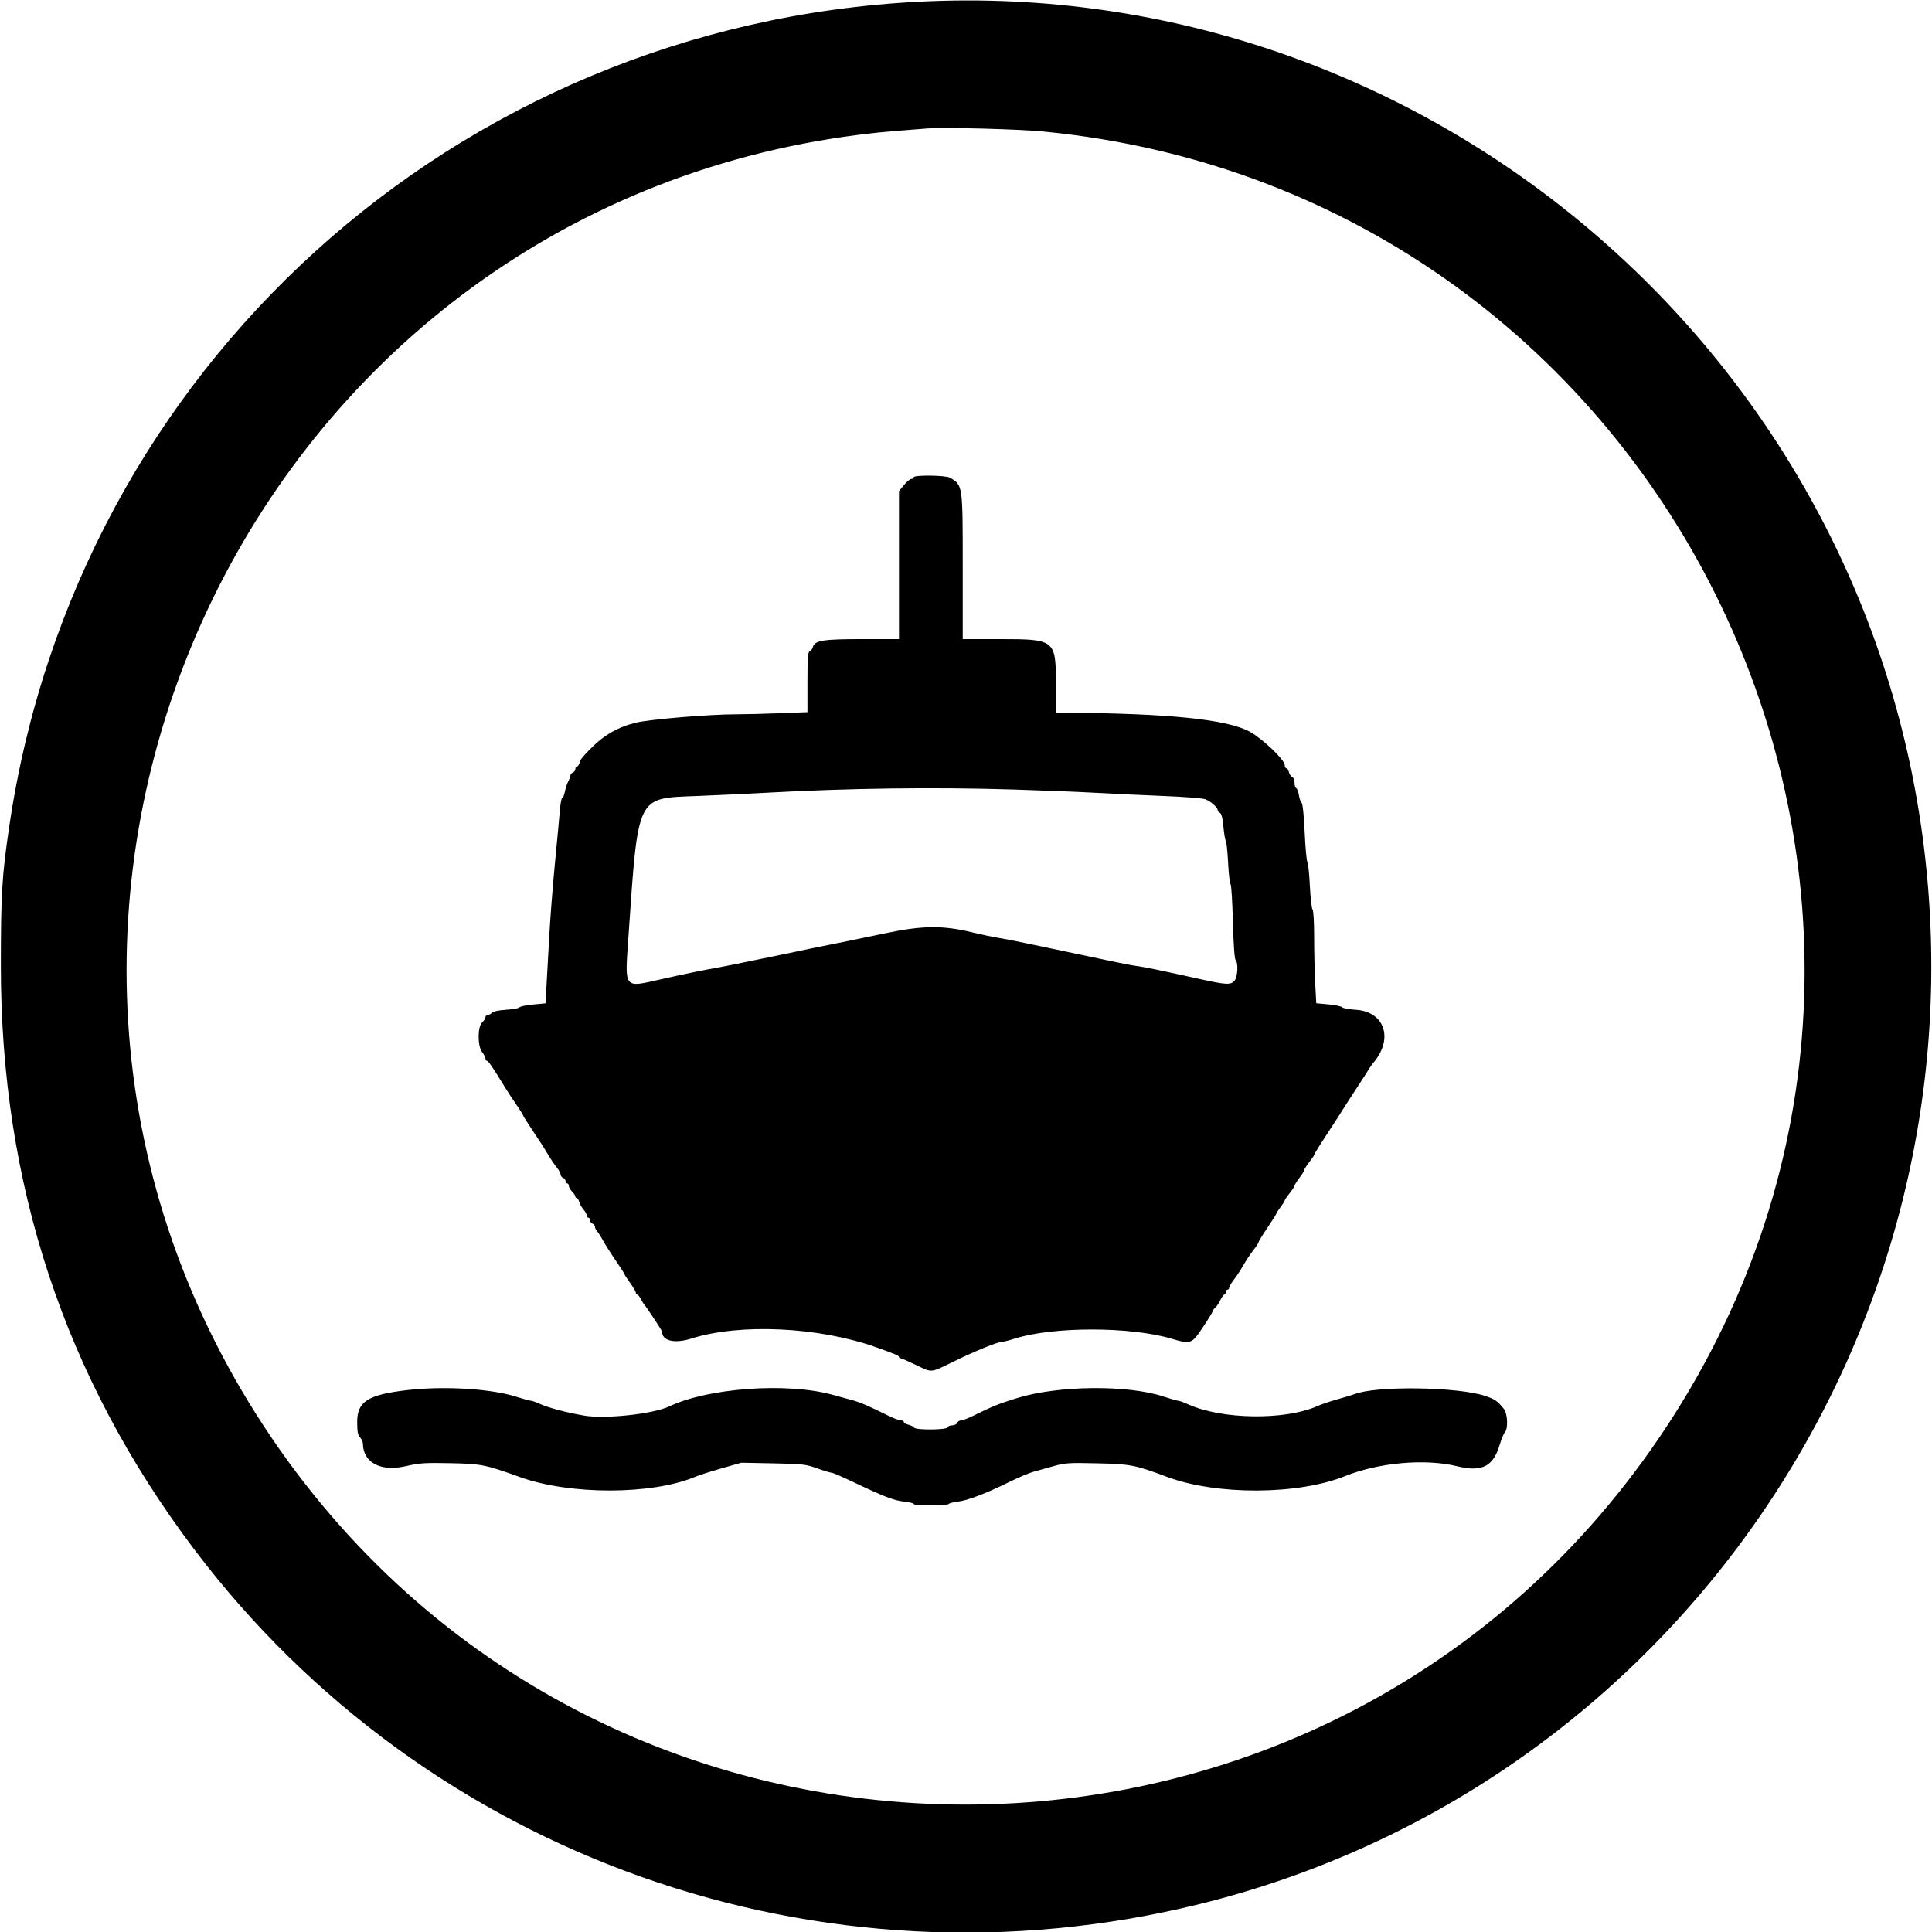
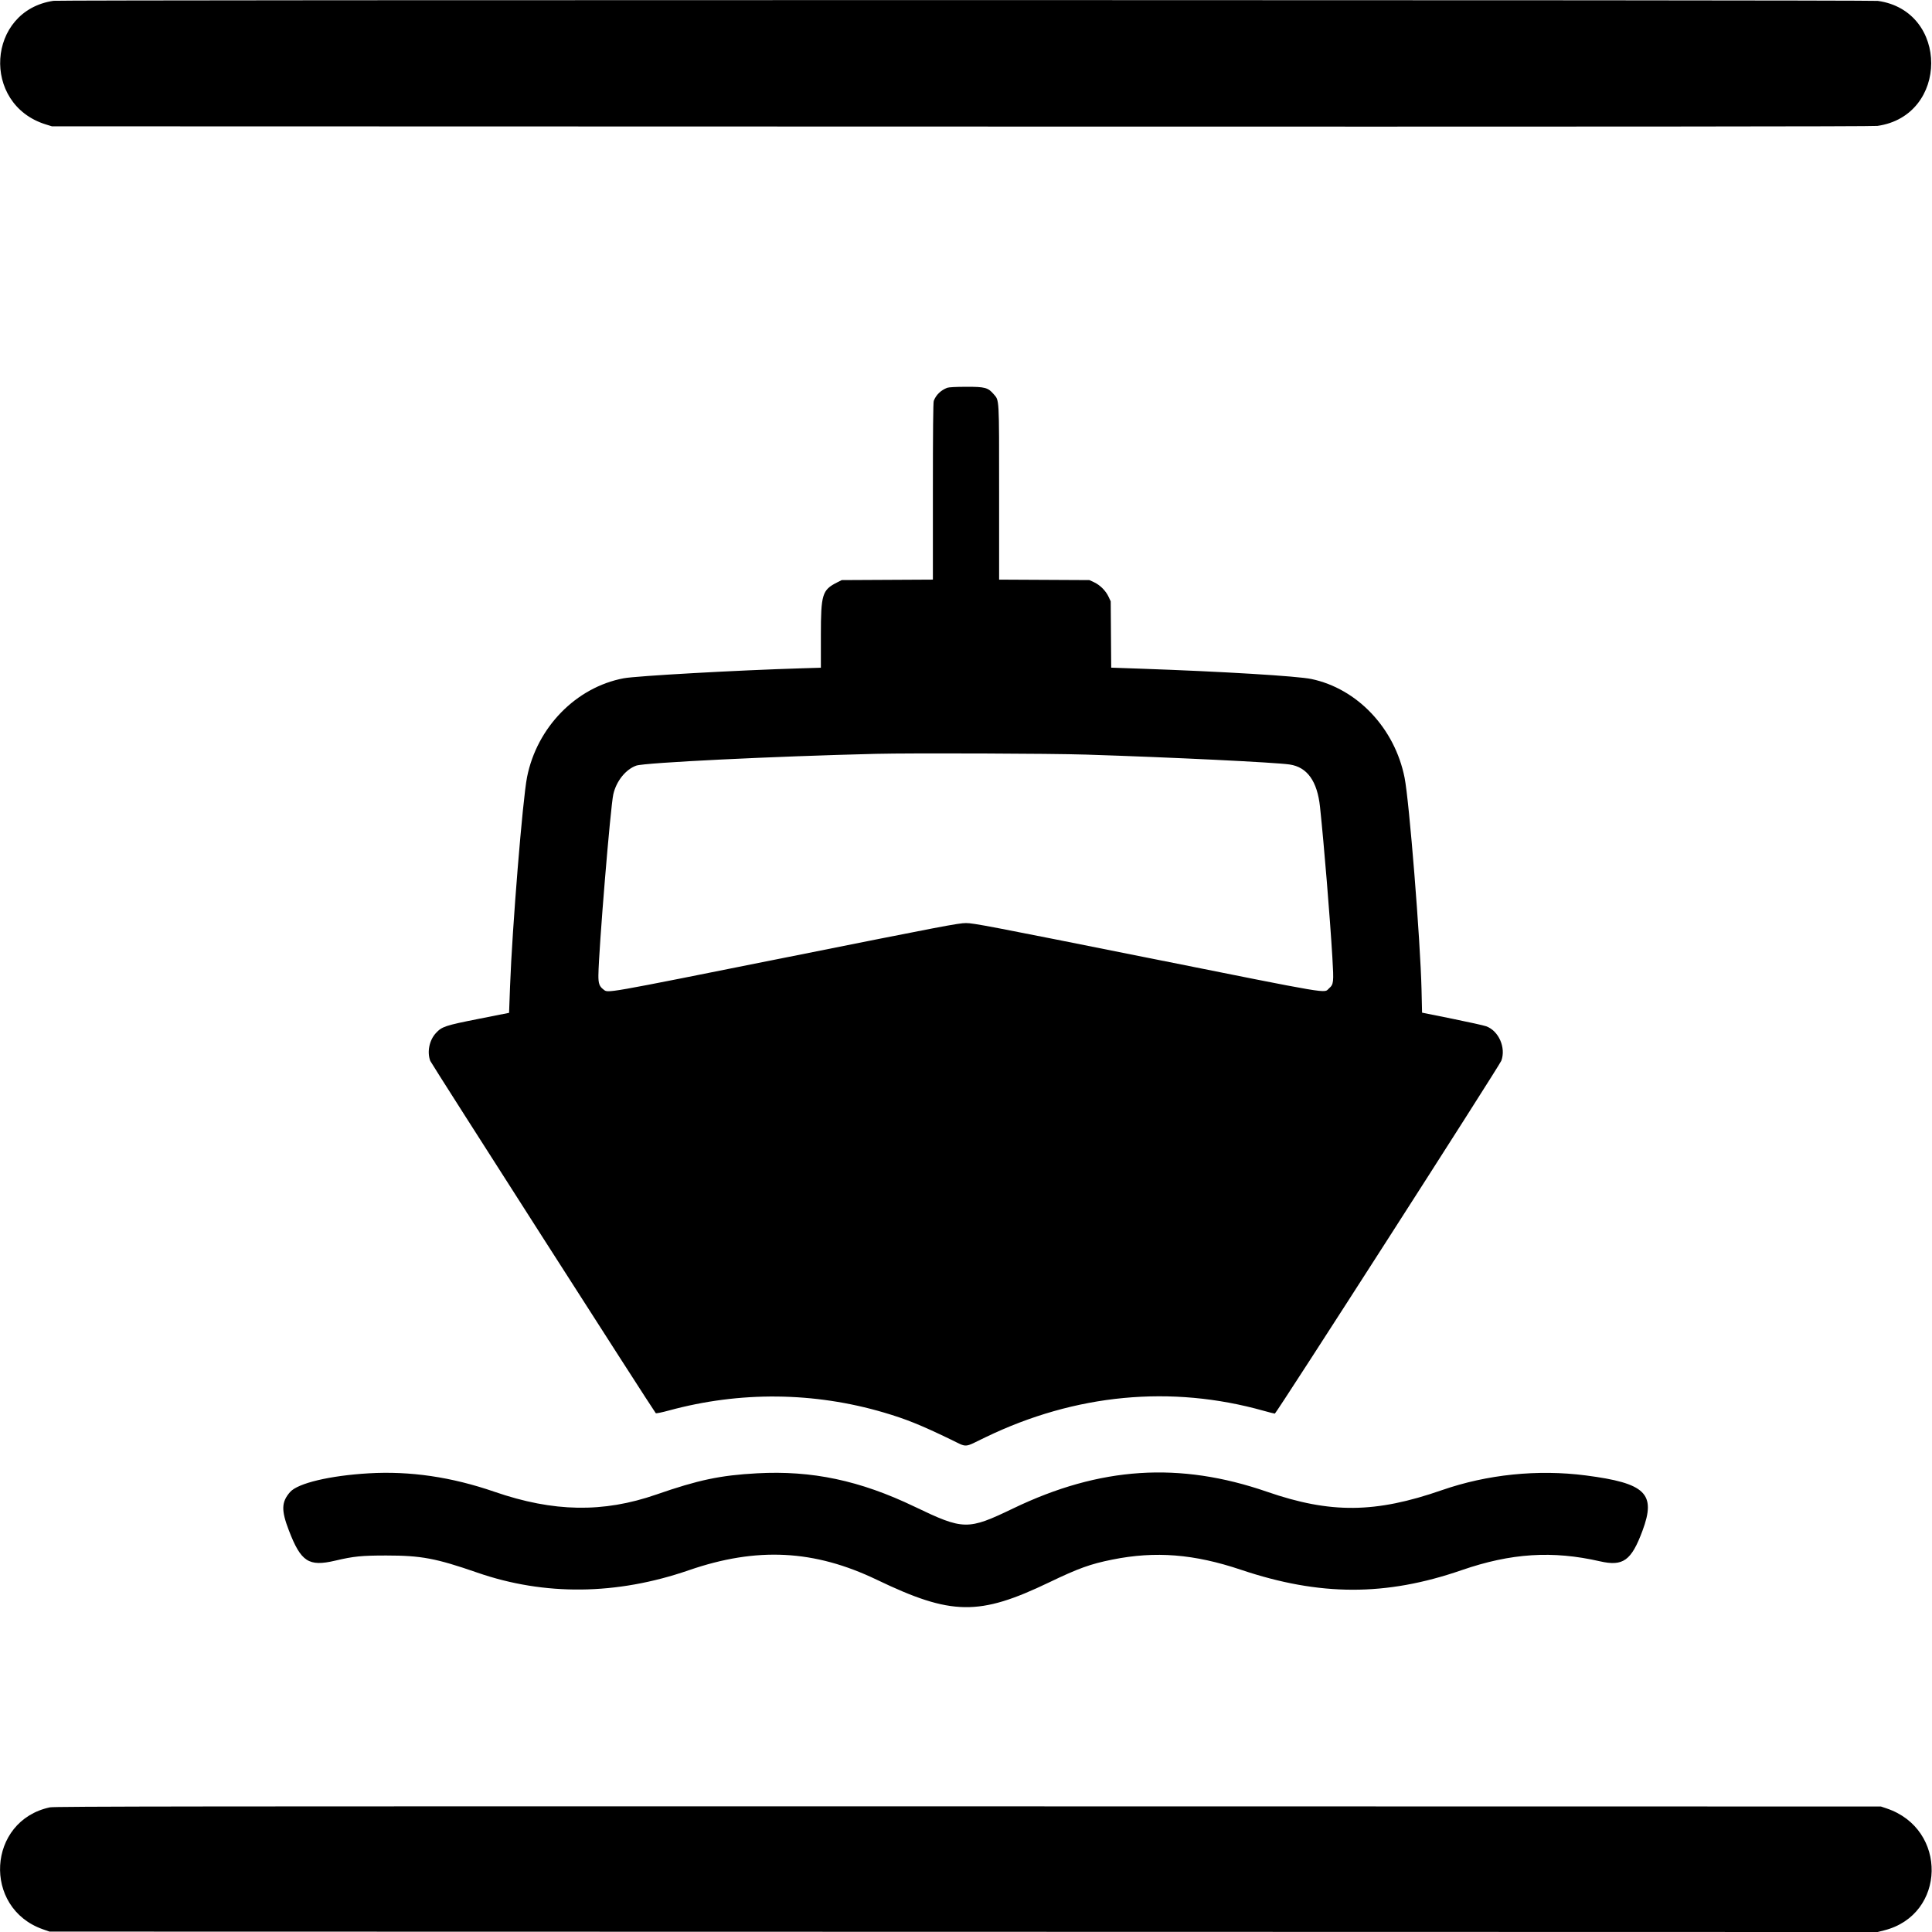
- <svg xmlns="http://www.w3.org/2000/svg" id="svg" width="400" height="400" viewBox="0 0 400 400">
+ <svg xmlns="http://www.w3.org/2000/svg" id="svg" width="400" height="400" viewBox="0, 0, 400,400">
  <g id="svgg">
-     <path id="path0" fill="#000" fill-rule="evenodd" stroke="none" d="M190.525 0.337 C 94.380 5.111,15.793 76.311,1.895 171.235 C 0.393 181.496,0.186 184.938,0.177 199.831 C 0.152 245.203,13.365 285.172,40.119 320.653 C 88.353 384.619,170.108 413.506,248.341 394.225 C 346.353 370.069,410.924 275.643,398.281 174.958 C 385.311 71.667,294.313 -4.817,190.525 0.337 M216.074 27.234 C 346.236 39.897,416.718 186.500,345.013 295.425 C 276.377 399.688,123.244 399.692,54.730 295.431 C -14.865 189.528,49.655 46.192,174.979 28.286 C 180.086 27.556,183.010 27.266,192.047 26.593 C 195.645 26.325,210.919 26.732,216.074 27.234 M189.171 98.816 C 189.171 99.002,188.954 99.154,188.688 99.154 C 188.422 99.154,187.737 99.722,187.165 100.416 L 186.125 101.677 186.125 116.998 L 186.125 132.318 178.500 132.318 C 170.365 132.318,168.657 132.597,168.295 133.982 C 168.200 134.344,167.909 134.722,167.649 134.822 C 167.266 134.969,167.174 136.202,167.174 141.222 L 167.174 147.440 161.536 147.663 C 158.436 147.785,154.385 147.885,152.534 147.885 C 146.967 147.885,134.734 148.897,131.754 149.603 C 127.928 150.511,124.978 152.212,122.116 155.161 C 120.444 156.884,120.229 157.167,119.986 157.953 C 119.857 158.371,119.609 158.714,119.436 158.714 C 119.262 158.714,119.120 158.947,119.120 159.232 C 119.120 159.517,118.892 159.838,118.613 159.945 C 118.333 160.052,118.104 160.314,118.103 160.527 C 118.102 160.740,117.895 161.309,117.643 161.791 C 117.391 162.274,117.080 163.226,116.953 163.906 C 116.825 164.587,116.588 165.144,116.426 165.144 C 116.265 165.144,116.035 166.324,115.917 167.766 C 115.799 169.209,115.341 174.120,114.899 178.680 C 114.457 183.240,113.933 189.941,113.734 193.570 C 113.536 197.200,113.275 201.871,113.154 203.952 L 112.936 207.734 110.359 207.972 C 108.943 208.103,107.685 208.365,107.564 208.553 C 107.444 208.742,106.189 208.970,104.777 209.061 C 103.194 209.162,102.062 209.403,101.825 209.689 C 101.613 209.944,101.230 210.152,100.974 210.152 C 100.717 210.152,100.508 210.357,100.508 210.607 C 100.508 210.858,100.203 211.338,99.831 211.675 C 98.853 212.560,98.853 216.600,99.831 217.843 C 100.203 218.317,100.508 218.912,100.508 219.166 C 100.508 219.420,100.649 219.628,100.822 219.628 C 101.098 219.628,102.082 221.071,104.399 224.874 C 105.146 226.100,105.871 227.204,107.326 229.328 C 107.857 230.103,108.291 230.817,108.291 230.915 C 108.291 231.013,109.091 232.289,110.068 233.749 C 112.063 236.732,112.306 237.111,113.595 239.255 C 114.098 240.093,114.862 241.209,115.292 241.735 C 115.722 242.261,116.074 242.913,116.074 243.184 C 116.074 243.455,116.303 243.764,116.582 243.871 C 116.861 243.978,117.090 244.278,117.090 244.537 C 117.090 244.796,117.242 245.008,117.428 245.008 C 117.614 245.008,117.766 245.237,117.766 245.516 C 117.766 245.795,118.071 246.328,118.443 246.701 C 118.816 247.073,119.120 247.530,119.120 247.716 C 119.120 247.902,119.256 248.054,119.422 248.054 C 119.588 248.054,119.812 248.407,119.920 248.838 C 120.028 249.269,120.426 249.977,120.803 250.412 C 121.180 250.847,121.489 251.409,121.489 251.659 C 121.489 251.910,121.641 252.115,121.827 252.115 C 122.014 252.115,122.166 252.348,122.166 252.633 C 122.166 252.918,122.394 253.239,122.673 253.346 C 122.953 253.453,123.181 253.742,123.181 253.988 C 123.181 254.234,123.371 254.637,123.604 254.883 C 123.837 255.129,124.396 256.006,124.846 256.832 C 125.297 257.659,126.477 259.520,127.469 260.968 C 128.461 262.417,129.272 263.682,129.272 263.780 C 129.272 263.878,129.805 264.700,130.457 265.606 C 131.108 266.513,131.641 267.427,131.641 267.638 C 131.641 267.848,131.768 268.020,131.923 268.020 C 132.077 268.020,132.420 268.439,132.683 268.951 C 132.947 269.463,133.250 269.958,133.355 270.051 C 133.662 270.321,137.056 275.460,137.056 275.655 C 137.056 277.622,139.622 278.244,143.147 277.131 C 153.243 273.945,169.489 274.712,181.387 278.935 C 185.402 280.360,186.125 280.670,186.125 280.962 C 186.125 281.103,186.271 281.218,186.449 281.218 C 186.627 281.218,188.036 281.826,189.579 282.569 C 193.077 284.253,192.520 284.299,197.404 281.913 C 201.904 279.715,206.494 277.837,207.386 277.830 C 207.698 277.827,208.942 277.513,210.152 277.131 C 218.068 274.633,233.942 274.637,242.469 277.139 C 246.582 278.346,246.705 278.302,249.059 274.777 C 250.181 273.096,251.100 271.592,251.100 271.435 C 251.100 271.278,251.331 270.957,251.614 270.722 C 251.896 270.488,252.371 269.784,252.667 269.158 C 252.964 268.532,253.342 268.020,253.507 268.020 C 253.672 268.020,253.807 267.792,253.807 267.513 C 253.807 267.234,253.959 267.005,254.146 267.005 C 254.332 267.005,254.484 266.829,254.484 266.614 C 254.484 266.399,254.902 265.676,255.413 265.007 C 255.924 264.338,256.571 263.395,256.851 262.913 C 257.972 260.980,258.757 259.778,259.645 258.635 C 260.157 257.976,260.575 257.318,260.575 257.173 C 260.575 257.029,261.413 255.666,262.437 254.146 C 263.460 252.625,264.298 251.294,264.298 251.188 C 264.298 251.081,264.679 250.495,265.144 249.885 C 265.609 249.275,265.990 248.674,265.990 248.548 C 265.990 248.423,266.447 247.744,267.005 247.039 C 267.563 246.334,268.025 245.627,268.030 245.467 C 268.035 245.308,268.492 244.579,269.045 243.848 C 269.598 243.117,270.051 242.378,270.051 242.205 C 270.051 242.032,270.508 241.314,271.066 240.609 C 271.624 239.904,272.081 239.227,272.081 239.104 C 272.081 238.915,273.539 236.604,276.341 232.351 C 276.697 231.811,277.293 230.880,277.665 230.284 C 278.614 228.762,279.563 227.291,281.448 224.418 C 282.346 223.051,283.245 221.644,283.448 221.290 C 283.651 220.937,284.045 220.380,284.324 220.053 C 288.570 215.082,286.715 209.449,280.706 209.063 C 279.275 208.971,278.005 208.738,277.884 208.545 C 277.764 208.352,276.507 208.085,275.092 207.953 L 272.520 207.713 272.301 203.634 C 272.180 201.391,272.081 197.097,272.081 194.092 C 272.081 190.956,271.939 188.487,271.748 188.296 C 271.564 188.113,271.315 185.912,271.194 183.406 C 271.073 180.900,270.841 178.680,270.678 178.472 C 270.515 178.264,270.264 175.476,270.119 172.276 C 269.964 168.854,269.708 166.361,269.498 166.223 C 269.301 166.095,269.044 165.382,268.927 164.639 C 268.809 163.896,268.557 163.236,268.367 163.172 C 268.176 163.109,268.020 162.608,268.020 162.059 C 268.020 161.511,267.806 160.979,267.543 160.879 C 267.281 160.778,266.973 160.326,266.860 159.874 C 266.747 159.422,266.504 159.052,266.322 159.052 C 266.139 159.052,265.990 158.753,265.990 158.387 C 265.990 157.324,261.376 152.927,258.758 151.494 C 254.096 148.943,242.064 147.703,220.558 147.560 L 218.613 147.547 218.613 141.674 C 218.613 132.456,218.443 132.319,207.022 132.319 L 199.323 132.318 199.323 117.281 C 199.323 100.317,199.342 100.448,196.677 98.900 C 195.787 98.383,189.171 98.309,189.171 98.816 M209.814 163.457 C 215.863 163.643,223.483 163.947,226.747 164.134 C 230.012 164.320,236.257 164.613,240.624 164.785 C 244.992 164.957,249.005 165.265,249.541 165.469 C 250.662 165.895,252.101 167.162,252.109 167.730 C 252.112 167.943,252.324 168.197,252.580 168.296 C 252.888 168.414,253.129 169.370,253.291 171.124 C 253.426 172.581,253.653 173.926,253.795 174.112 C 253.937 174.298,254.150 176.345,254.269 178.661 C 254.388 180.976,254.615 182.956,254.773 183.060 C 254.931 183.164,255.150 186.658,255.258 190.824 C 255.379 195.462,255.595 198.539,255.816 198.760 C 256.404 199.348,256.252 202.272,255.593 203.042 C 254.818 203.947,253.907 203.907,248.617 202.739 C 239.813 200.795,237.029 200.221,235.364 200.005 C 234.433 199.885,231.768 199.371,229.442 198.863 C 227.115 198.355,223.080 197.502,220.474 196.967 C 217.868 196.431,214.213 195.666,212.352 195.266 C 210.491 194.865,207.978 194.379,206.768 194.184 C 205.558 193.990,203.080 193.468,201.260 193.025 C 195.259 191.563,190.950 191.605,183.418 193.198 C 179.239 194.082,171.246 195.719,168.359 196.281 C 167.242 196.499,165.795 196.802,165.144 196.954 C 164.492 197.107,163.046 197.409,161.929 197.625 C 160.812 197.842,157.843 198.452,155.330 198.981 C 152.817 199.509,149.924 200.089,148.900 200.269 C 145.766 200.820,141.498 201.698,136.887 202.740 C 129.035 204.515,129.350 204.920,130.106 194.005 C 132.165 164.305,131.678 165.304,144.332 164.800 C 148.426 164.637,154.898 164.333,158.714 164.123 C 175.950 163.177,193.342 162.950,209.814 163.457 M84.264 287.814 C 76.172 288.755,73.937 290.188,73.951 294.425 C 73.958 296.422,74.094 297.155,74.543 297.604 C 74.864 297.925,75.132 298.519,75.138 298.924 C 75.199 302.844,78.851 304.748,84.018 303.554 C 86.852 302.899,87.964 302.825,93.281 302.939 C 99.701 303.077,100.466 303.229,107.614 305.801 C 118.041 309.552,135.013 309.520,143.993 305.733 C 144.738 305.419,147.174 304.640,149.408 304.002 L 153.469 302.841 160.068 302.970 C 166.188 303.090,166.849 303.165,169.179 304.003 C 170.561 304.500,171.898 304.907,172.150 304.907 C 172.402 304.907,174.317 305.722,176.406 306.719 C 182.944 309.838,185.085 310.668,187.159 310.884 C 188.266 311.000,189.171 311.225,189.171 311.385 C 189.171 311.764,196.183 311.764,196.417 311.384 C 196.516 311.225,197.402 310.999,198.385 310.884 C 200.367 310.651,204.254 309.155,209.126 306.750 C 210.889 305.880,213.021 304.979,213.864 304.746 C 214.708 304.514,216.594 303.985,218.057 303.570 C 220.496 302.878,221.253 302.828,227.194 302.964 C 234.096 303.122,235.015 303.300,241.624 305.770 C 251.875 309.599,268.710 309.533,278.445 305.625 C 285.492 302.797,295.068 301.953,301.705 303.574 C 306.811 304.821,309.144 303.647,310.486 299.154 C 310.848 297.944,311.339 296.753,311.578 296.507 C 312.281 295.785,312.130 292.632,311.347 291.676 C 309.989 290.019,309.505 289.687,307.450 289.003 C 301.781 287.117,284.901 286.885,280.471 288.633 C 280.044 288.801,278.477 289.276,276.988 289.689 C 275.499 290.101,273.639 290.726,272.854 291.077 C 266.070 294.112,252.965 293.933,245.888 290.709 C 245.052 290.328,244.170 290.013,243.927 290.008 C 243.684 290.003,242.343 289.620,240.948 289.156 C 233.495 286.681,219.079 286.826,210.564 289.462 C 206.785 290.632,205.435 291.177,201.560 293.092 C 200.464 293.634,199.300 294.078,198.973 294.078 C 198.647 294.078,198.293 294.306,198.186 294.585 C 198.078 294.865,197.618 295.093,197.162 295.093 C 196.707 295.093,196.270 295.283,196.193 295.516 C 196.009 296.067,189.599 296.115,189.243 295.568 C 189.110 295.364,188.583 295.095,188.071 294.970 C 187.559 294.844,187.140 294.592,187.140 294.410 C 187.140 294.227,186.857 294.078,186.511 294.078 C 186.165 294.078,184.985 293.633,183.888 293.090 C 179.863 291.094,178.135 290.350,176.481 289.897 C 175.550 289.642,173.646 289.124,172.250 288.744 C 162.854 286.191,146.624 287.361,138.598 291.169 C 135.254 292.756,125.317 293.837,120.954 293.089 C 117.364 292.473,113.560 291.475,111.878 290.709 C 111.042 290.328,110.160 290.015,109.917 290.013 C 109.674 290.010,108.306 289.635,106.876 289.178 C 101.651 287.509,91.925 286.922,84.264 287.814" />
+     <path id="path0" d="M11.084 0.167 C -2.744 2.200,-3.956 21.597,9.484 25.761 L 10.749 26.153 199.069 26.202 C 334.492 26.238,387.756 26.200,388.697 26.067 C 403.503 23.974,403.567 2.229,388.773 0.183 C 387.243 -0.029,12.522 -0.044,11.084 0.167 M196.099 80.292 C 194.781 80.800,193.783 81.773,193.323 82.999 C 193.202 83.322,193.144 89.333,193.144 101.739 L 193.144 120.004 183.707 120.053 L 174.270 120.102 173.282 120.602 C 170.233 122.145,169.953 123.062,169.953 131.508 L 169.953 138.246 166.102 138.361 C 152.762 138.760,131.723 139.938,129.111 140.433 C 119.258 142.301,111.177 150.573,109.120 160.897 C 108.212 165.450,106.043 192.136,105.602 204.171 L 105.399 209.697 99.208 210.922 C 92.158 212.317,91.475 212.544,90.232 213.905 C 88.874 215.390,88.392 217.802,89.083 219.648 C 89.297 220.217,135.307 292.096,135.767 292.578 C 135.853 292.667,136.991 292.437,138.532 292.018 C 153.194 288.032,168.508 288.180,182.988 292.447 C 187.586 293.802,190.540 294.991,196.763 297.991 C 200.410 299.750,199.402 299.809,204.050 297.563 C 222.631 288.586,242.492 286.701,261.658 292.095 C 262.798 292.416,263.826 292.676,263.943 292.673 C 264.231 292.666,310.459 220.632,310.836 219.604 C 311.826 216.907,310.293 213.423,307.704 212.483 C 307.214 212.305,304.026 211.597,300.619 210.909 L 294.424 209.659 294.313 204.914 C 294.075 194.675,291.770 165.852,290.802 161.002 C 288.761 150.774,281.026 142.584,271.518 140.584 C 268.616 139.973,253.098 139.034,236.107 138.441 L 230.064 138.231 230.013 131.367 L 229.962 124.503 229.510 123.538 C 228.933 122.308,227.755 121.130,226.525 120.554 L 225.561 120.102 216.208 120.054 L 206.856 120.006 206.856 102.014 C 206.856 82.037,206.908 82.984,205.726 81.603 C 204.560 80.241,203.915 80.069,200.000 80.082 C 197.841 80.089,196.428 80.165,196.099 80.292 M224.884 156.232 C 242.832 156.809,263.984 157.838,267.004 158.280 C 270.640 158.813,272.734 161.738,273.296 167.070 C 274.146 175.138,275.342 189.709,275.851 198.205 C 276.163 203.421,276.124 203.785,275.161 204.630 C 273.991 205.658,276.732 206.120,237.562 198.287 C 204.658 191.707,201.553 191.114,200.000 191.113 C 198.446 191.113,195.359 191.703,162.444 198.285 C 124.366 205.900,125.959 205.621,124.939 204.860 C 124.092 204.229,123.873 203.608,123.894 201.901 C 123.961 196.518,126.388 167.049,126.979 164.452 C 127.603 161.711,129.542 159.290,131.737 158.512 C 133.474 157.897,160.205 156.583,181.380 156.073 C 188.819 155.894,217.658 155.999,224.884 156.232 M76.344 305.035 C 68.293 305.507,61.662 307.084,60.062 308.906 C 58.255 310.964,58.200 312.678,59.808 316.860 C 62.308 323.363,63.906 324.405,69.403 323.115 C 73.246 322.212,74.850 322.051,79.983 322.051 C 87.207 322.051,90.243 322.622,98.807 325.589 C 112.762 330.425,127.670 330.260,142.608 325.104 C 156.685 320.245,168.574 320.848,181.549 327.077 C 197.007 334.498,202.696 334.583,217.216 327.613 C 223.310 324.687,225.746 323.809,230.298 322.896 C 239.235 321.103,247.207 321.736,256.961 325.013 C 273.253 330.487,286.919 330.508,302.621 325.084 C 312.839 321.554,321.423 321.005,331.257 323.253 C 336.043 324.347,337.750 323.122,340.053 316.937 C 342.926 309.220,340.734 307.080,328.311 305.471 C 318.384 304.186,307.906 305.259,298.519 308.523 C 284.755 313.308,275.478 313.396,262.364 308.865 C 244.185 302.584,227.749 303.657,209.775 312.300 C 200.343 316.836,199.518 316.821,189.336 311.934 C 178.051 306.517,168.103 304.411,156.743 305.032 C 149.120 305.449,144.614 306.398,135.892 309.425 C 124.880 313.246,114.595 313.072,102.380 308.857 C 93.497 305.792,84.913 304.532,76.344 305.035 M10.326 374.193 C -2.644 376.961,-3.674 395.031,8.887 399.440 L 10.241 399.915 199.492 399.959 L 388.743 400.002 390.097 399.660 C 402.941 396.423,403.298 378.675,390.605 374.414 L 389.420 374.016 200.423 373.987 C 39.816 373.962,11.261 373.993,10.326 374.193 " stroke="none" fill="#000000" fill-rule="evenodd" />
  </g>
</svg>
